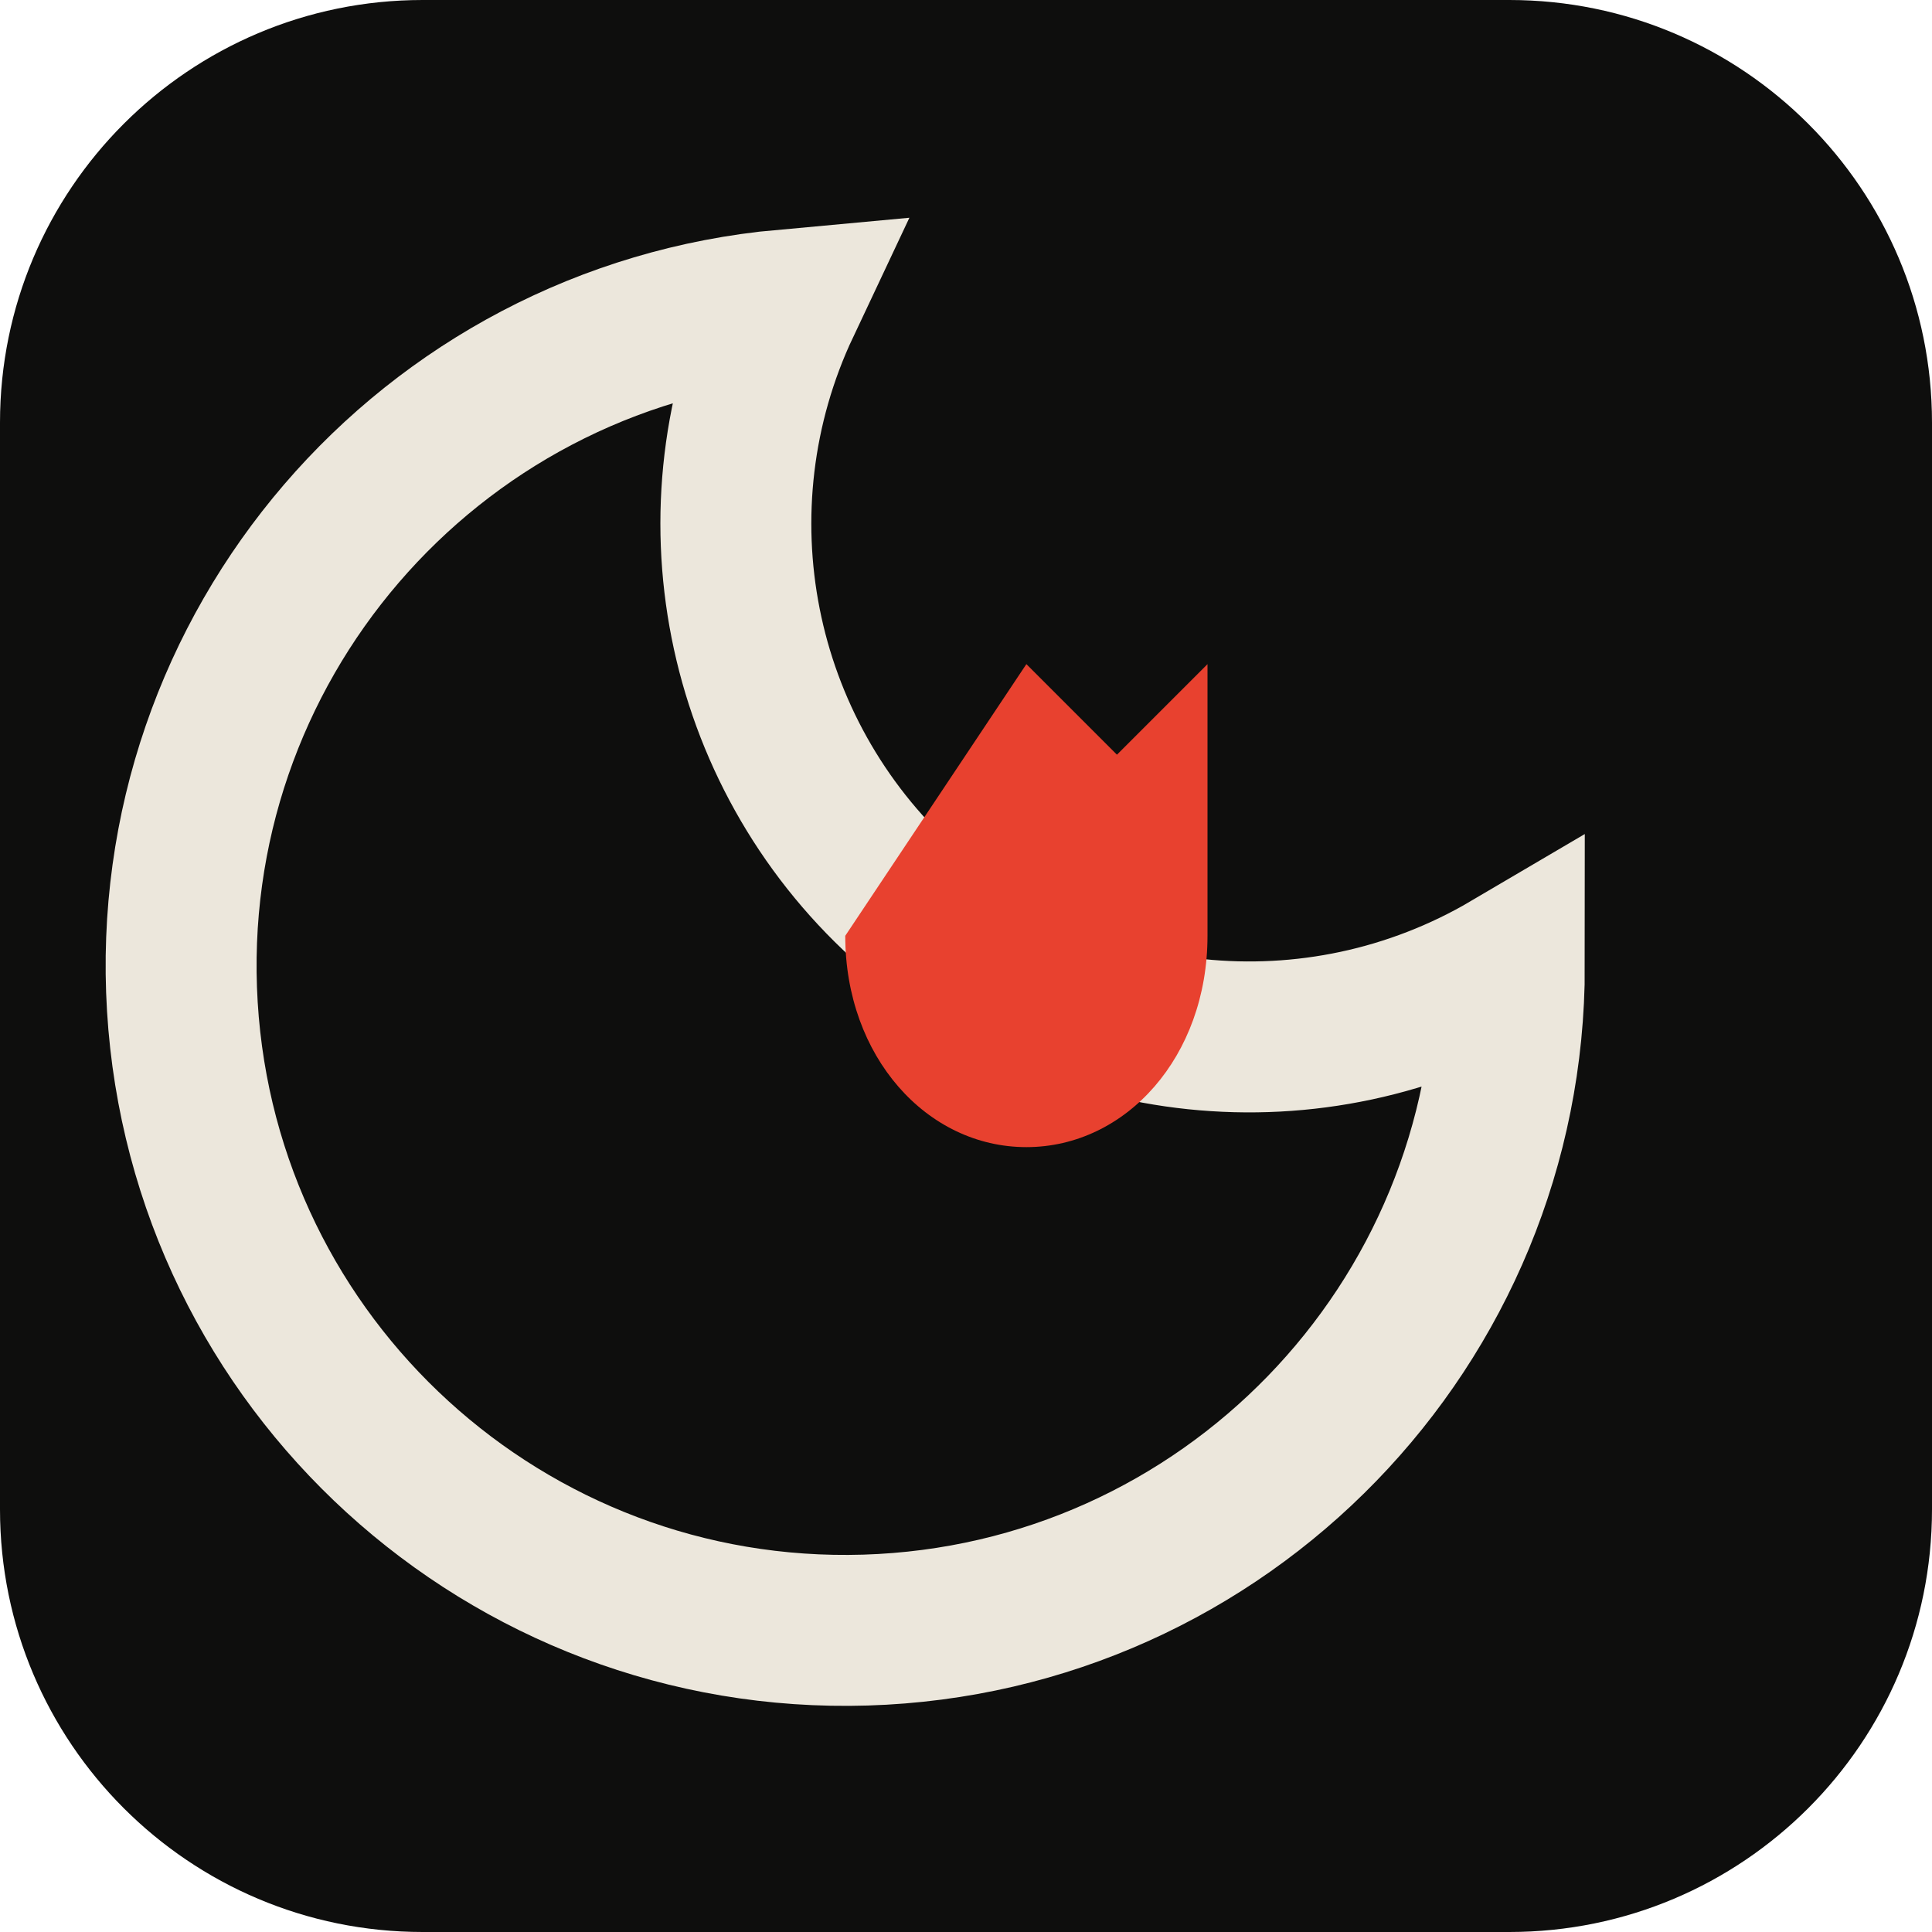
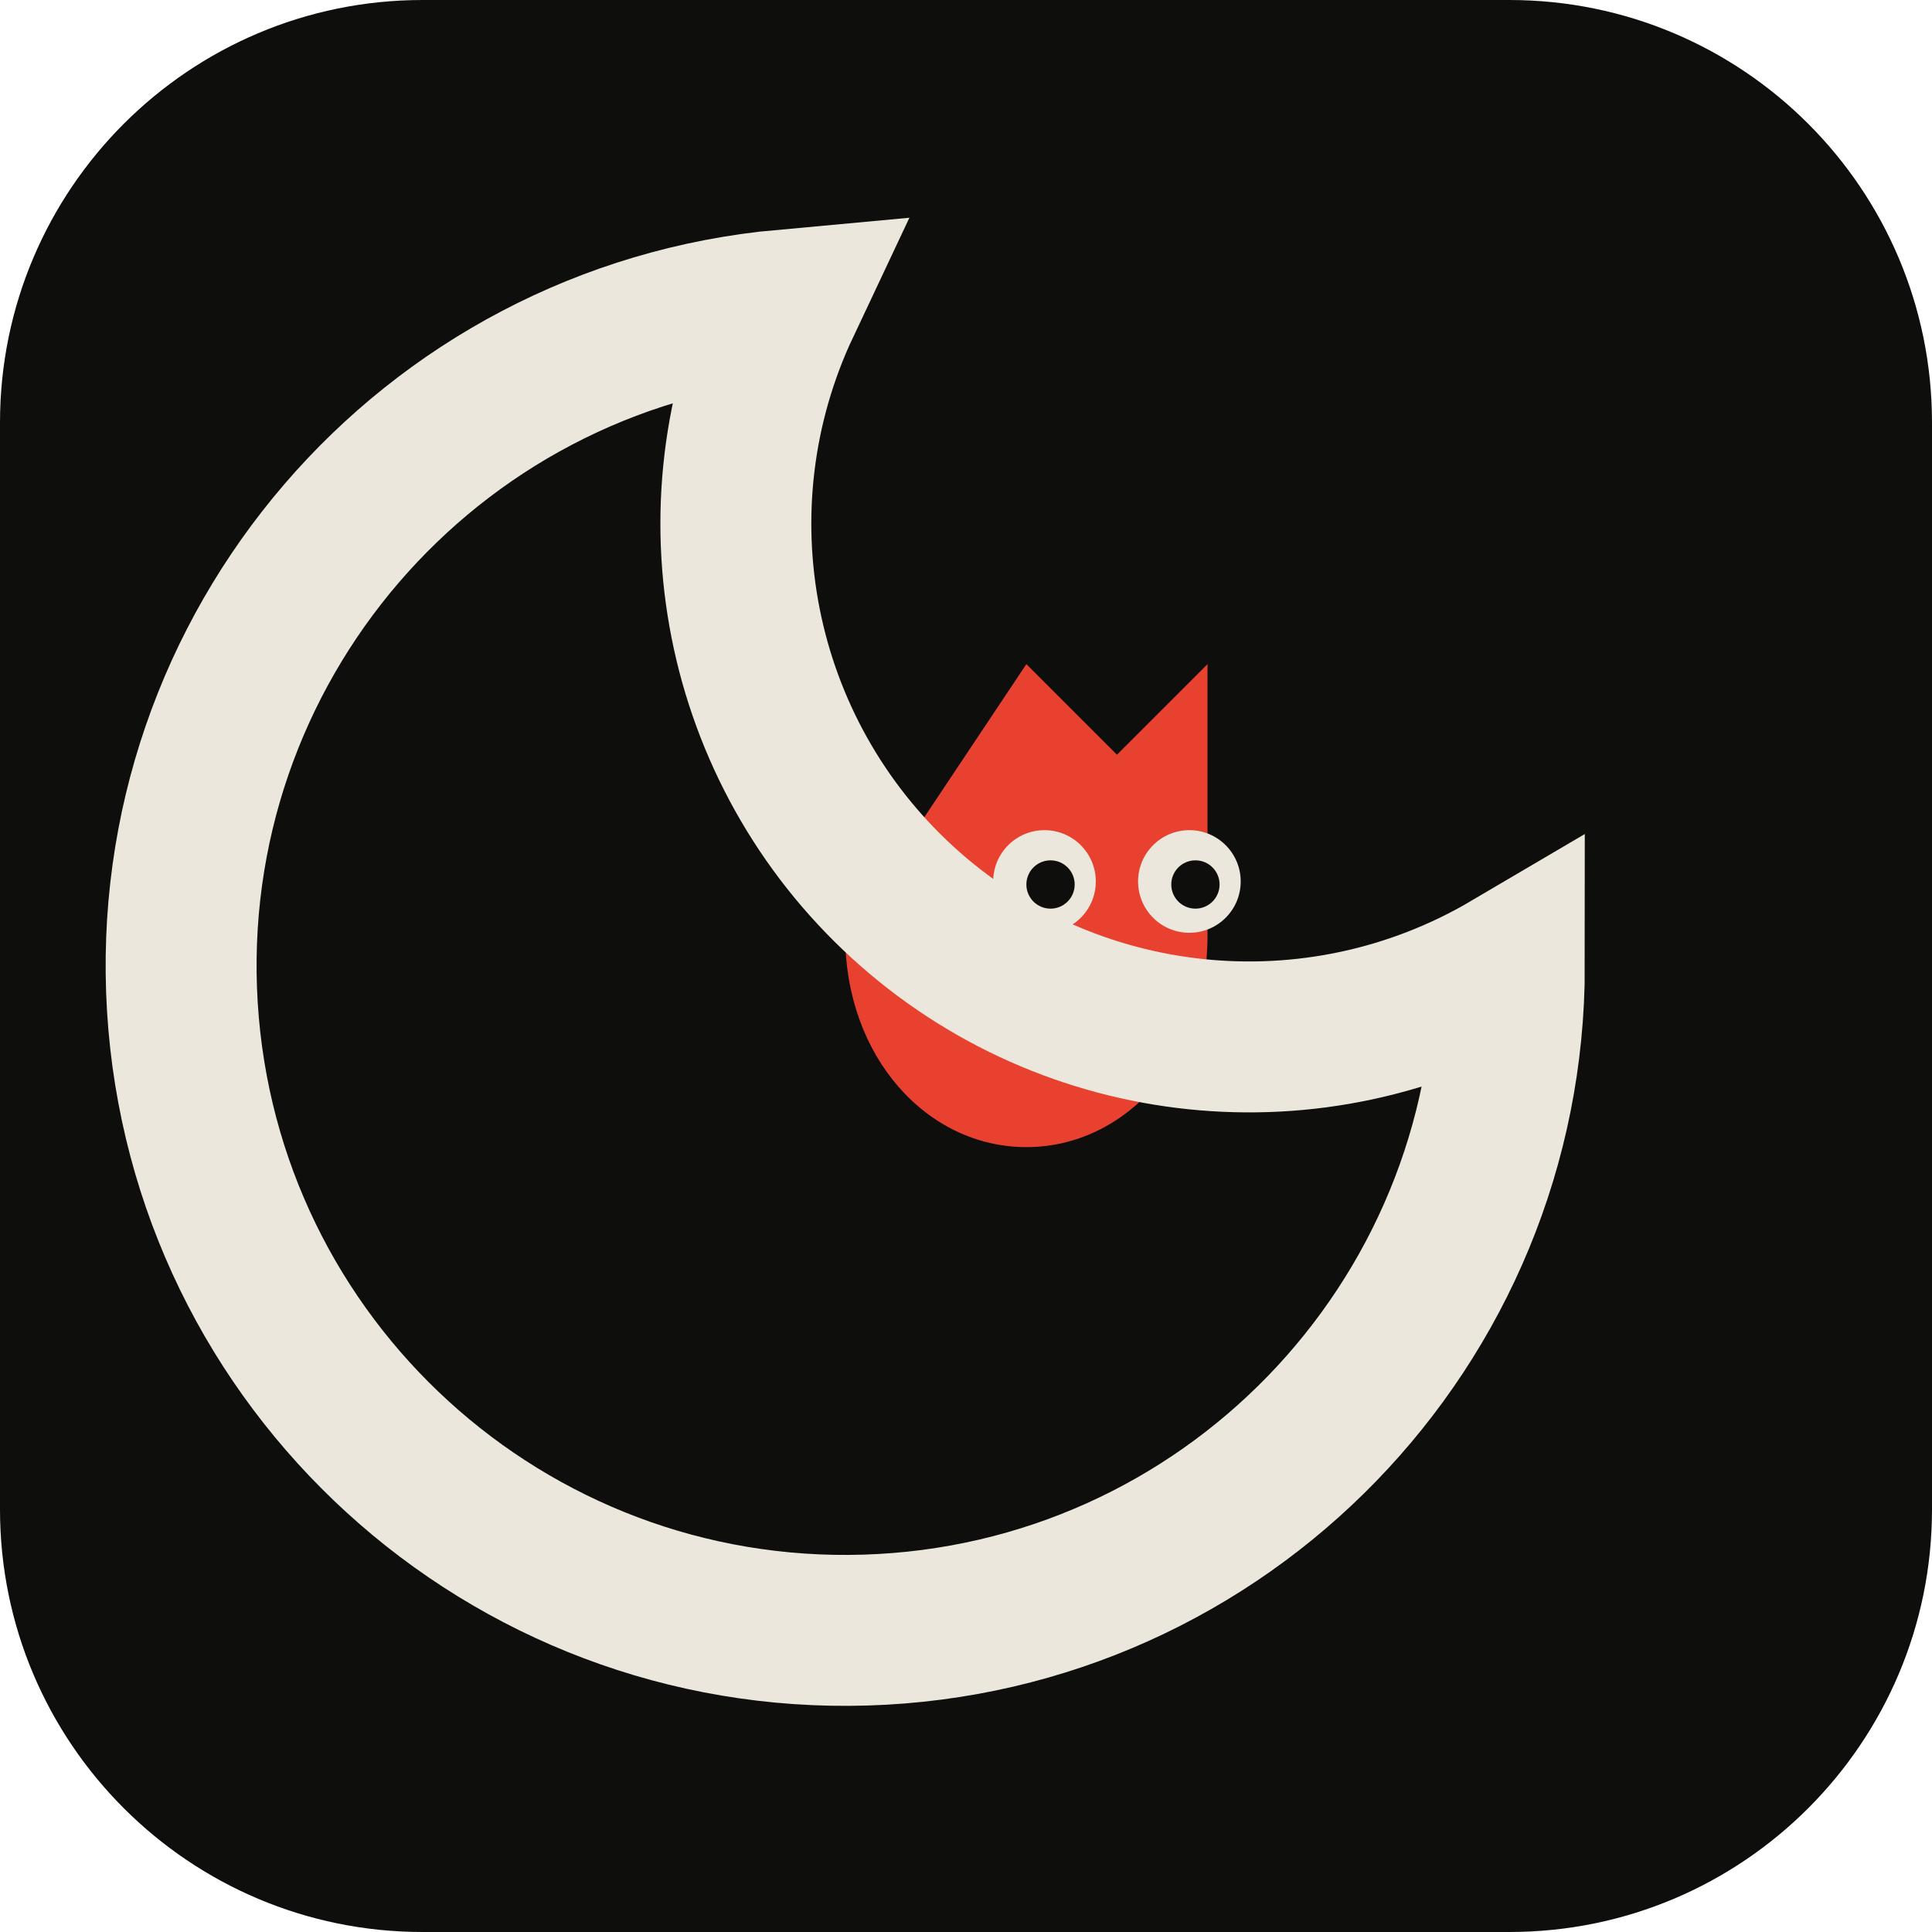
<svg xmlns="http://www.w3.org/2000/svg" viewBox="0 0 64 64">
  <rect width="64" height="64" rx="14" fill="#0e0e0d" />
+   <path d="M34 22l3 3 3-3v9c0 4-2.7 7-6 7s-6-3-6-7z" fill="#e8412f" />
+   <circle cx="34.6" cy="29.2" r="1.7" fill="#ece7dc" />
+   <circle cx="39.4" cy="29.2" r="1.7" fill="#ece7dc" />
+   <circle cx="34.8" cy="29.3" r="0.8" fill="#0e0e0d" />
+   <circle cx="39.6" cy="29.3" r="0.8" fill="#0e0e0d" />
  <path d="M50 32a22 22 0 1 1-24-21.9A17 17 0 0 0 50 32z" fill="none" stroke="#ece7dc" stroke-width="5" />
-   <path d="M34 22l3 3 3-3v9c0 4-2.7 7-6 7s-6-3-6-7z" fill="#e8412f" />
</svg>
